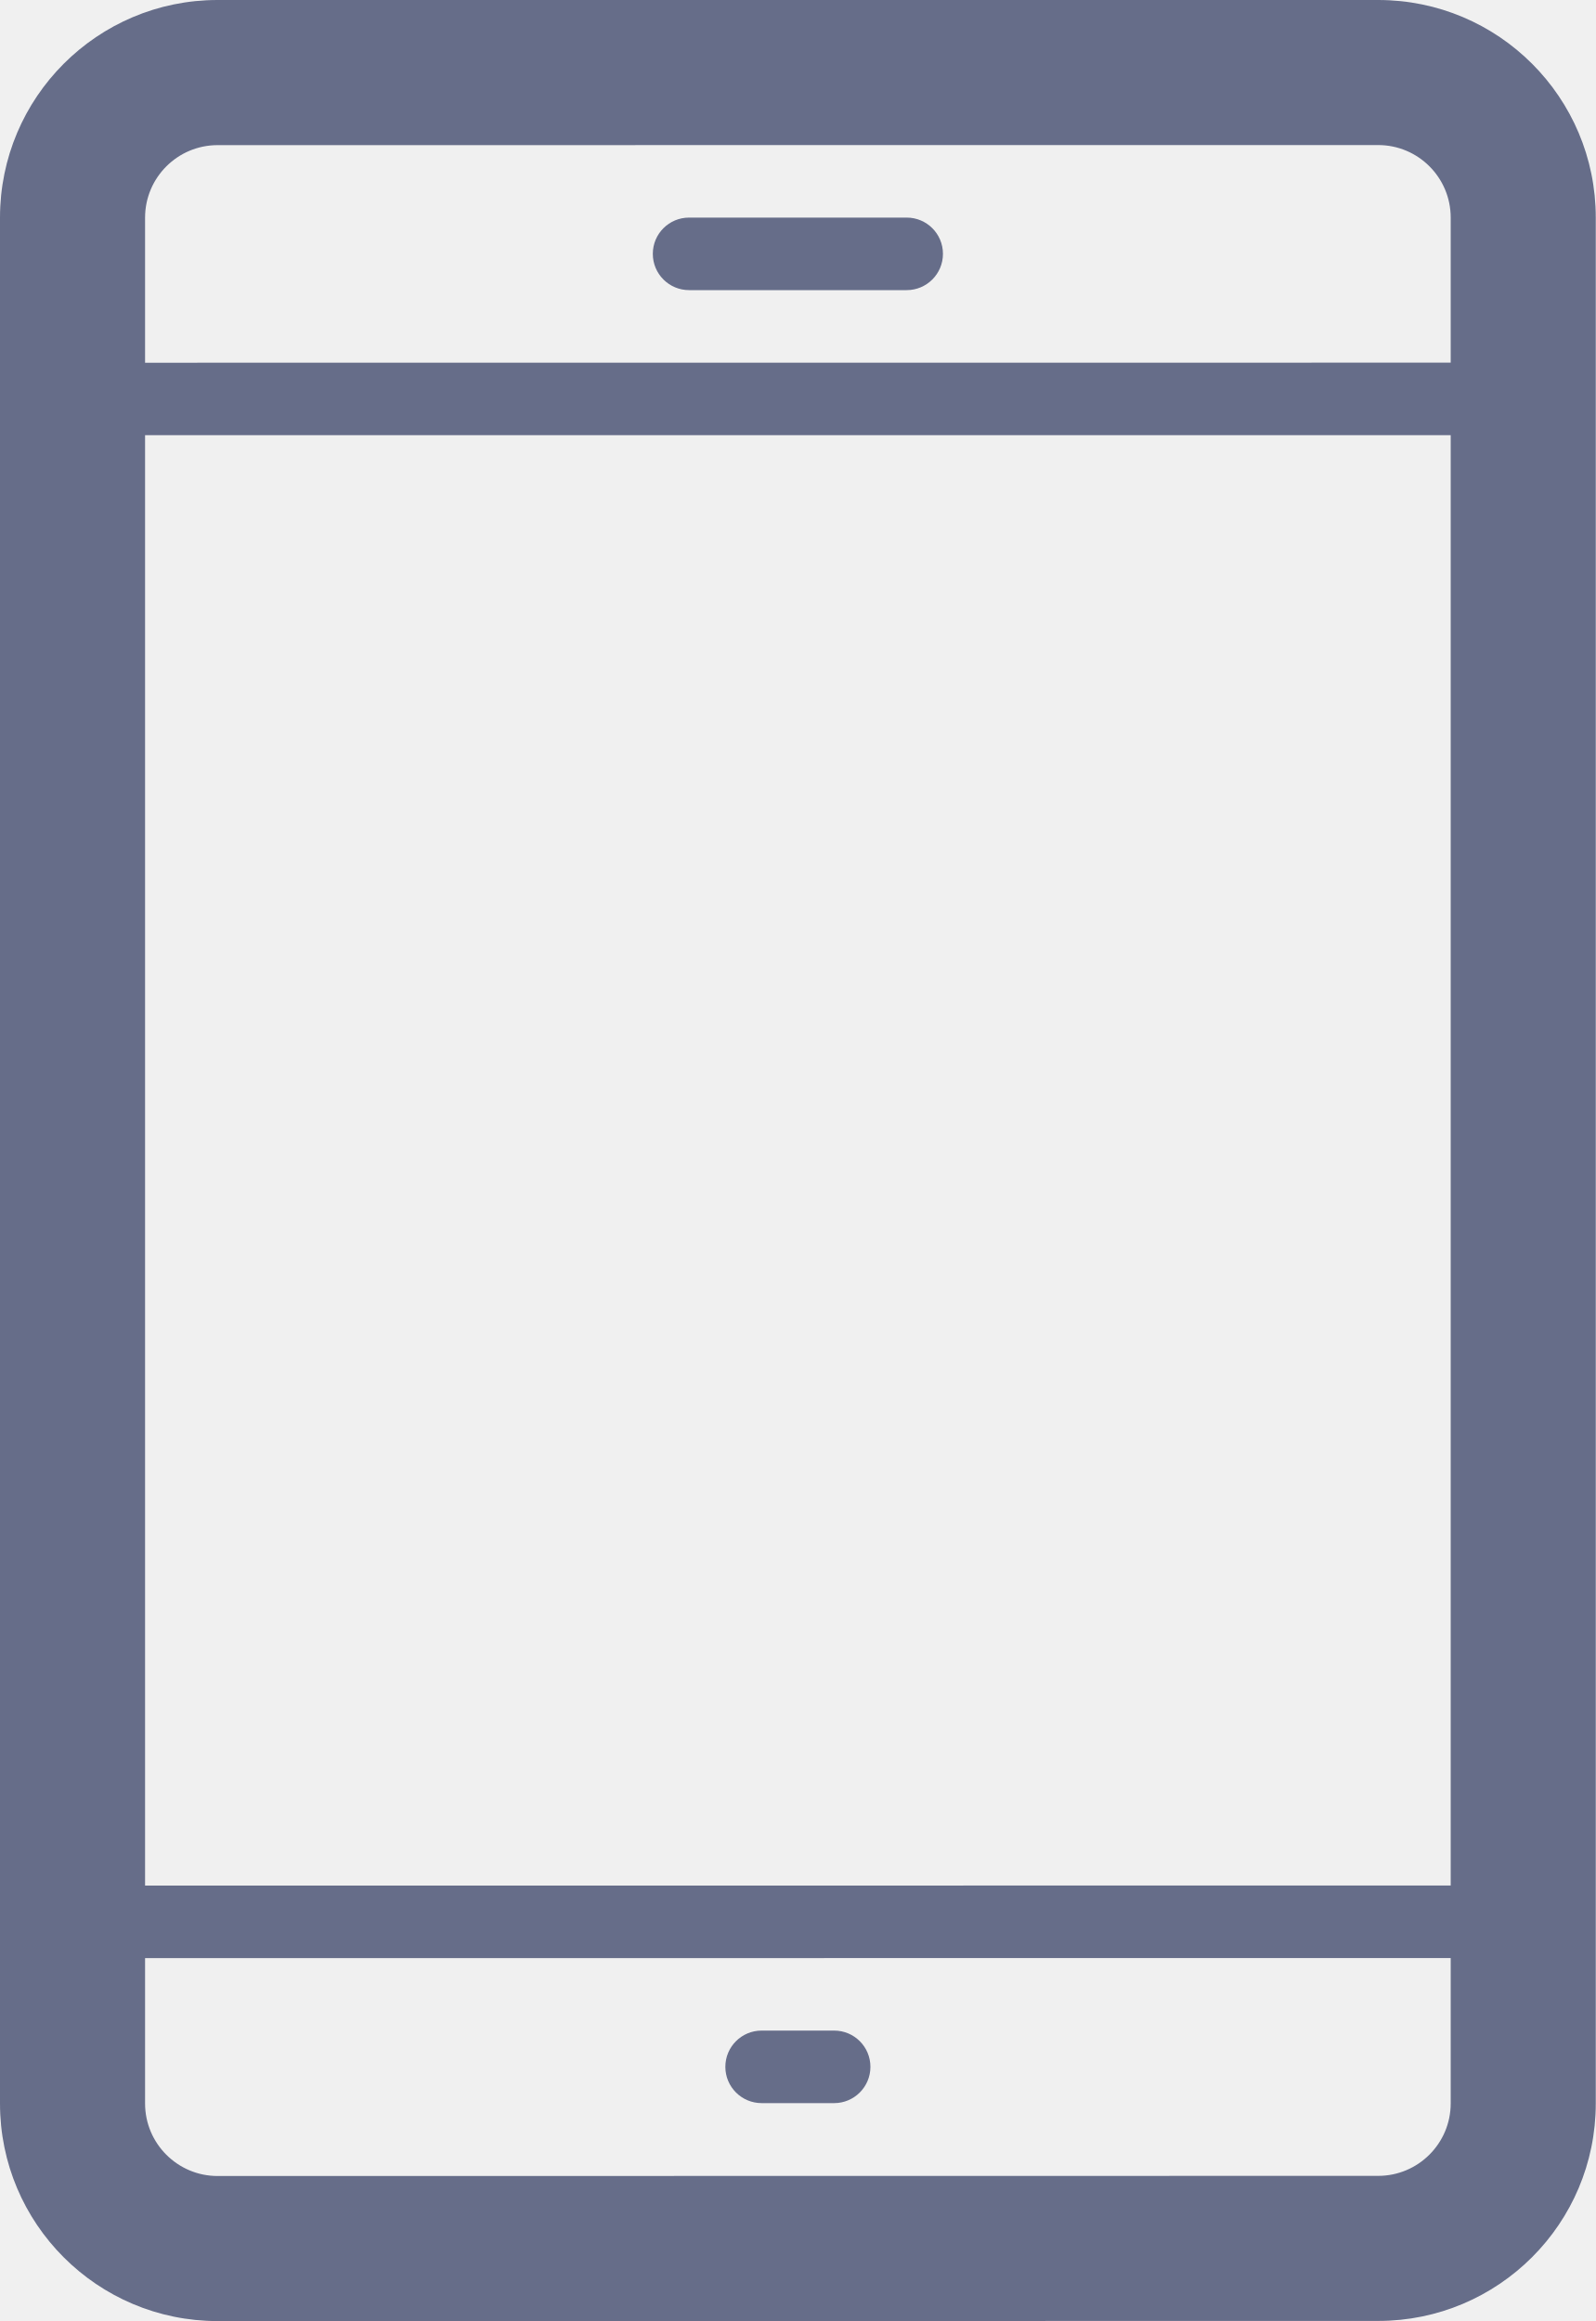
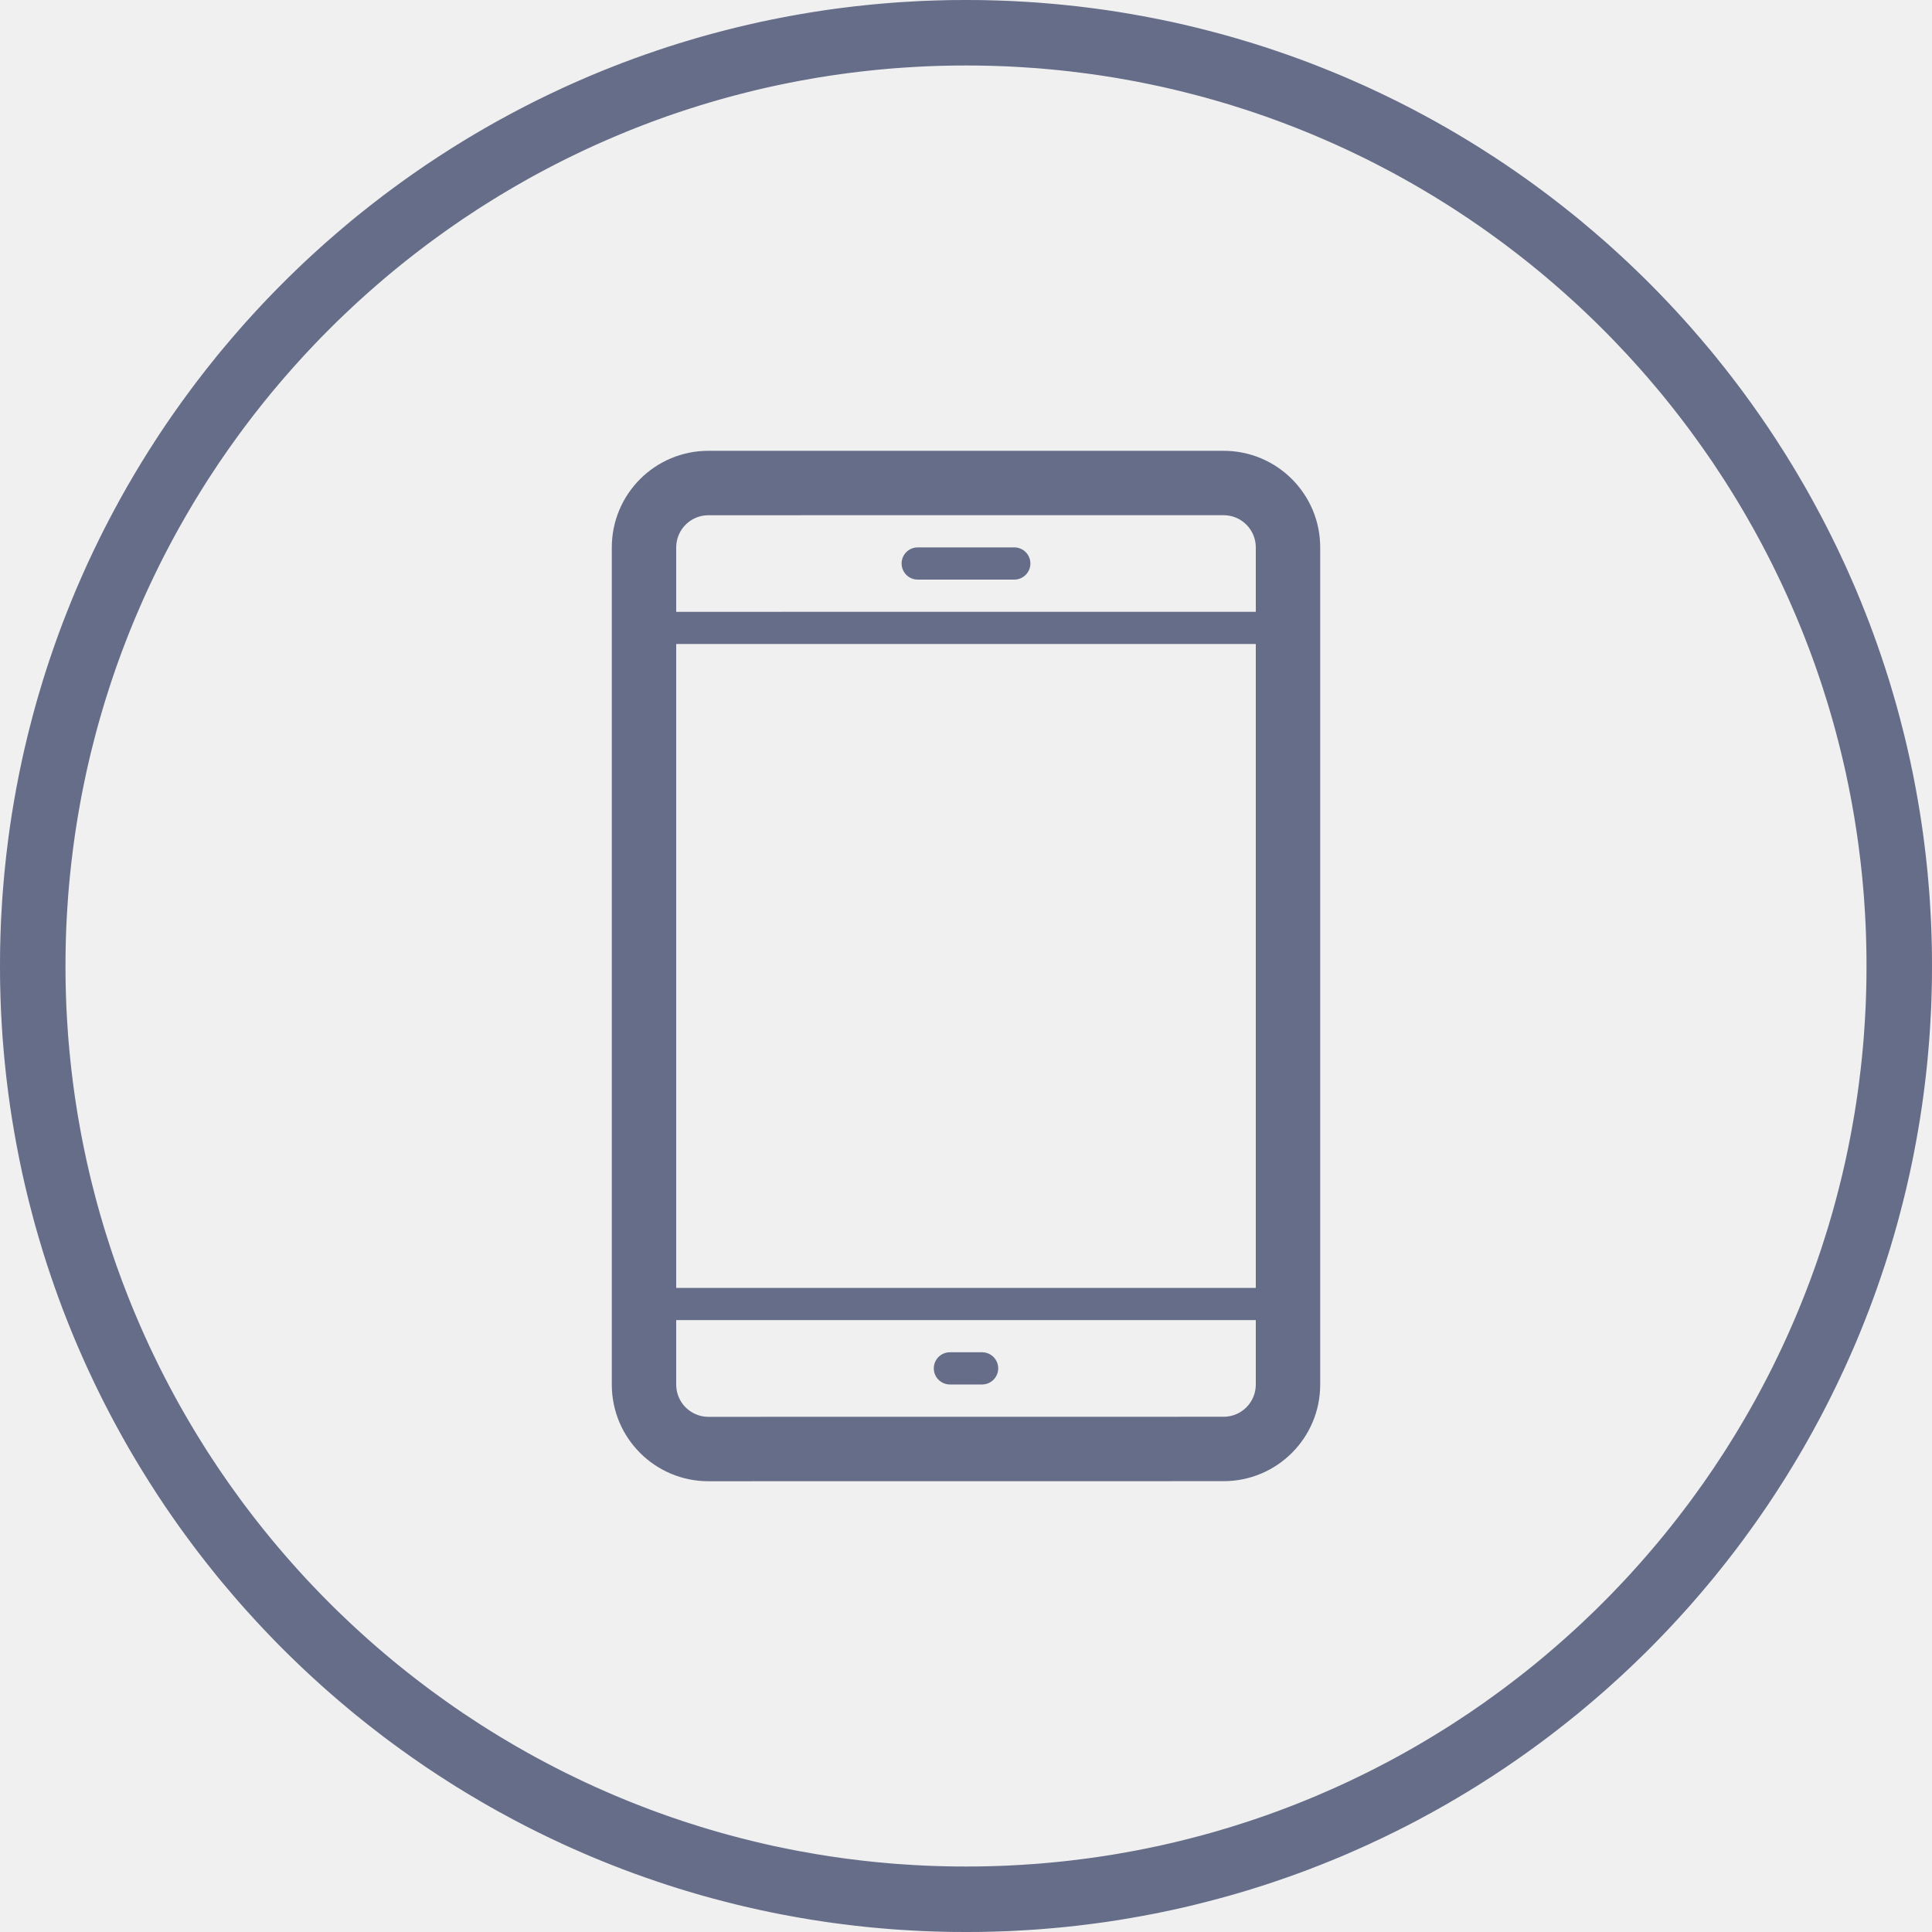
- <svg xmlns="http://www.w3.org/2000/svg" width="22" height="32" viewBox="0 0 22 32" fill="none">
-   <path fill-rule="evenodd" clip-rule="evenodd" d="M19 31.999L3 32.001C1.343 32.001 0 30.658 0 29.001V3.001C0 1.343 1.343 0 3 0H19C20.657 0 22 1.342 22 3V29C22 30.657 20.657 31.999 19 31.999ZM20 3C20 2.448 19.552 2 19 2L3 2.001C2.448 2.001 2 2.449 2 3.001V5.001L20 5V3ZM20 6H2V25.997L20 25.996V6ZM20 26.996L2 26.997V29.001C2 29.552 2.448 30.001 3 30.001L19 29.999C19.552 29.999 20 29.551 20 29V26.996ZM11.5 28.996H10.5C10.224 28.996 10 28.772 10 28.496C10 28.219 10.224 27.996 10.5 27.996H11.5C11.776 27.996 12 28.219 12 28.496C12 28.772 11.776 28.996 11.5 28.996ZM9.5 3H12.5C12.776 3 13 3.223 13 3.5C13 3.776 12.776 4 12.5 4H9.5C9.224 4 9 3.776 9 3.5C9 3.223 9.224 3 9.5 3Z" fill="#666D89" />
+ <svg xmlns="http://www.w3.org/2000/svg" width="60" height="60" viewBox="0 0 60 60" fill="none">
+   <g clip-path="url(#clip0)">
+     <path fill-rule="evenodd" clip-rule="evenodd" d="M30.387 0.002L30.581 0.005L30.967 0.015L31.352 0.029L31.544 0.039L31.926 0.061L32.117 0.073L32.309 0.087L32.499 0.103L32.689 0.119L32.878 0.136L33.067 0.155L33.444 0.195L33.633 0.218L33.821 0.241L34.009 0.265L34.196 0.291L34.382 0.317L34.754 0.374L34.94 0.405L35.126 0.436L35.31 0.469L35.495 0.502L35.679 0.537L35.863 0.573L36.046 0.609L36.229 0.648L36.411 0.686L36.775 0.768L36.956 0.811L37.137 0.854L37.317 0.899L37.497 0.945L37.677 0.992L37.856 1.039L38.035 1.088L38.213 1.138L38.391 1.189L38.745 1.295L38.921 1.348L39.273 1.46L39.447 1.518L39.621 1.576L39.969 1.696L40.315 1.82L40.659 1.948L41 2.081L41.34 2.217L41.678 2.357L41.846 2.429L42.012 2.502L42.18 2.576L42.346 2.65L42.512 2.725L42.677 2.803L42.842 2.88L43.006 2.958L43.169 3.038L43.333 3.118L43.495 3.199L43.658 3.282L43.818 3.365L43.98 3.45L44.14 3.535L44.459 3.708L44.618 3.796L44.775 3.885L44.933 3.974L45.09 4.066L45.245 4.157L45.401 4.25L45.556 4.343L45.71 4.438L45.864 4.533L46.017 4.629L46.169 4.727L46.321 4.824L46.473 4.923L46.623 5.023L46.774 5.123L46.922 5.225L47.072 5.328L47.219 5.431L47.367 5.535L47.513 5.64L47.659 5.746L47.805 5.853L48.094 6.068L48.237 6.178L48.379 6.288L48.522 6.399L48.663 6.511L48.944 6.736L49.083 6.85L49.221 6.966L49.496 7.198L49.769 7.434L49.904 7.553L50.038 7.673L50.304 7.915L50.568 8.16L50.698 8.284L50.828 8.409L50.957 8.534L51.086 8.66L51.214 8.787L51.34 8.915L51.466 9.043L51.591 9.172L51.716 9.302L51.84 9.432L52.085 9.696L52.327 9.962L52.447 10.096L52.566 10.232L52.802 10.504L53.034 10.779L53.15 10.917L53.264 11.056L53.489 11.337L53.601 11.478L53.712 11.621L53.822 11.763L53.932 11.906L54.148 12.195L54.254 12.341L54.36 12.487L54.465 12.634L54.569 12.781L54.672 12.928L54.775 13.078L54.877 13.226L54.977 13.377L55.077 13.527L55.176 13.679L55.273 13.831L55.371 13.983L55.468 14.136L55.562 14.29L55.657 14.444L55.75 14.599L55.843 14.755L55.934 14.911L56.026 15.067L56.115 15.225L56.204 15.382L56.292 15.541L56.465 15.86L56.551 16.02L56.635 16.182L56.718 16.342L56.801 16.505L56.882 16.667L56.962 16.831L57.042 16.994L57.12 17.158L57.197 17.323L57.275 17.488L57.35 17.654L57.424 17.82L57.498 17.988L57.571 18.155L57.643 18.322L57.783 18.66L57.919 19L58.052 19.341L58.18 19.685L58.304 20.031L58.424 20.379L58.482 20.553L58.54 20.727L58.652 21.079L58.706 21.255L58.811 21.609L58.862 21.787L58.912 21.965L58.961 22.144L59.008 22.323L59.055 22.503L59.101 22.683L59.146 22.863L59.19 23.044L59.232 23.225L59.314 23.589L59.352 23.771L59.391 23.954L59.428 24.137L59.463 24.321L59.498 24.505L59.531 24.689L59.564 24.875L59.595 25.06L59.626 25.246L59.683 25.618L59.709 25.804L59.735 25.991L59.759 26.179L59.782 26.367L59.805 26.556L59.846 26.933L59.864 27.122L59.881 27.311L59.897 27.501L59.913 27.692L59.927 27.883L59.939 28.074L59.961 28.456L59.971 28.648L59.985 29.033L59.995 29.419L59.998 29.613L60 30L59.998 30.387L59.995 30.581L59.985 30.967L59.971 31.352L59.961 31.544L59.939 31.926L59.927 32.117L59.913 32.309L59.897 32.499L59.881 32.689L59.864 32.878L59.846 33.067L59.805 33.444L59.782 33.633L59.759 33.821L59.735 34.009L59.709 34.196L59.683 34.382L59.626 34.754L59.595 34.94L59.564 35.126L59.531 35.31L59.498 35.495L59.463 35.679L59.428 35.863L59.391 36.046L59.352 36.229L59.314 36.411L59.232 36.775L59.19 36.956L59.146 37.137L59.101 37.317L59.055 37.497L59.008 37.677L58.961 37.856L58.912 38.035L58.862 38.213L58.811 38.391L58.706 38.745L58.652 38.921L58.54 39.273L58.482 39.447L58.424 39.621L58.304 39.969L58.18 40.315L58.052 40.659L57.919 41L57.783 41.34L57.643 41.678L57.571 41.846L57.498 42.012L57.424 42.18L57.35 42.346L57.275 42.512L57.197 42.677L57.12 42.842L57.042 43.006L56.962 43.169L56.882 43.333L56.801 43.495L56.718 43.658L56.635 43.818L56.551 43.98L56.465 44.14L56.292 44.459L56.204 44.618L56.115 44.775L56.026 44.933L55.934 45.09L55.843 45.245L55.75 45.401L55.657 45.556L55.562 45.71L55.468 45.864L55.371 46.017L55.273 46.169L55.176 46.321L55.077 46.473L54.977 46.623L54.877 46.774L54.775 46.922L54.672 47.072L54.569 47.219L54.465 47.367L54.36 47.513L54.254 47.659L54.148 47.805L53.932 48.094L53.822 48.237L53.712 48.379L53.601 48.522L53.489 48.663L53.264 48.944L53.15 49.083L53.034 49.221L52.802 49.496L52.566 49.769L52.447 49.904L52.327 50.038L52.085 50.304L51.84 50.568L51.716 50.698L51.591 50.828L51.466 50.957L51.214 51.214L50.957 51.466L50.828 51.591L50.698 51.716L50.568 51.84L50.304 52.085L50.038 52.327L49.904 52.447L49.769 52.566L49.496 52.802L49.221 53.034L49.083 53.15L48.944 53.264L48.663 53.489L48.522 53.601L48.379 53.712L48.237 53.822L48.094 53.932L47.805 54.148L47.659 54.254L47.513 54.36L47.367 54.465L47.219 54.569L47.072 54.672L46.922 54.775L46.774 54.877L46.623 54.977L46.473 55.077L46.321 55.176L46.169 55.273L46.017 55.371L45.864 55.468L45.71 55.562L45.556 55.657L45.401 55.75L45.245 55.843L45.09 55.934L44.933 56.026L44.775 56.115L44.618 56.204L44.459 56.292L44.14 56.465L43.98 56.551L43.818 56.635L43.658 56.718L43.495 56.801L43.333 56.882L43.169 56.962L43.006 57.042L42.842 57.12L42.677 57.197L42.512 57.275L42.346 57.35L42.18 57.424L42.012 57.498L41.846 57.571L41.678 57.643L41.34 57.783L41 57.919L40.659 58.052L40.315 58.18L39.969 58.304L39.621 58.424L39.447 58.482L39.273 58.54L38.921 58.652L38.745 58.706L38.391 58.811L38.213 58.862L38.035 58.912L37.856 58.961L37.677 59.008L37.497 59.055L37.317 59.101L37.137 59.146L36.956 59.19L36.775 59.232L36.411 59.314L36.229 59.352L36.046 59.391L35.863 59.428L35.679 59.463L35.495 59.498L35.31 59.531L35.126 59.564L34.94 59.595L34.754 59.626L34.382 59.683L34.196 59.709L34.009 59.735L33.821 59.759L33.633 59.782L33.444 59.805L33.067 59.846L32.878 59.864L32.689 59.881L32.499 59.897L32.309 59.913L32.117 59.927L31.926 59.939L31.544 59.961L31.352 59.971L30.967 59.985L30.581 59.995L30.387 59.998L30 60L29.613 59.998L29.419 59.995L29.033 59.985L28.648 59.971L28.456 59.961L28.074 59.939L27.883 59.927L27.692 59.913L27.501 59.897L27.311 59.881L27.122 59.864L26.933 59.846L26.556 59.805L26.367 59.782L26.179 59.759L25.991 59.735L25.804 59.709L25.618 59.683L25.246 59.626L25.06 59.595L24.875 59.564L24.689 59.531L24.506 59.498L24.321 59.463L24.137 59.428L23.954 59.391L23.771 59.352L23.589 59.314L23.225 59.232L23.044 59.19L22.863 59.146L22.683 59.101L22.503 59.055L22.323 59.008L22.144 58.961L21.965 58.912L21.787 58.862L21.609 58.811L21.255 58.706L21.079 58.652L20.727 58.54L20.553 58.482L20.379 58.424L20.031 58.304L19.685 58.18L19.341 58.052L19 57.919L18.66 57.783L18.322 57.643L18.155 57.571L17.988 57.498L17.82 57.424L17.654 57.35L17.488 57.275L17.323 57.197L17.158 57.12L16.994 57.042L16.831 56.962L16.667 56.882L16.505 56.801L16.342 56.718L16.182 56.635L16.02 56.551L15.86 56.465L15.541 56.292L15.382 56.204L15.225 56.115L15.067 56.026L14.911 55.934L14.755 55.843L14.599 55.75L14.444 55.657L14.29 55.562L14.136 55.468L13.983 55.371L13.831 55.273L13.679 55.176L13.527 55.077L13.377 54.977L13.226 54.877L13.078 54.775L12.928 54.672L12.781 54.569L12.634 54.465L12.487 54.36L12.341 54.254L12.195 54.148L11.906 53.932L11.763 53.822L11.621 53.712L11.478 53.601L11.337 53.489L11.056 53.264L10.917 53.15L10.779 53.034L10.504 52.802L10.232 52.566L10.096 52.447L9.962 52.327L9.696 52.085L9.432 51.84L9.302 51.716L9.172 51.591L9.043 51.466L8.915 51.34L8.787 51.214L8.66 51.086L8.534 50.957L8.409 50.828L8.284 50.698L8.16 50.568L7.915 50.304L7.673 50.038L7.553 49.904L7.434 49.769L7.198 49.496L6.966 49.221L6.85 49.083L6.736 48.944L6.511 48.663L6.399 48.522L6.288 48.379L6.178 48.237L6.068 48.094L5.853 47.805L5.746 47.659L5.64 47.513L5.535 47.367L5.431 47.219L5.328 47.072L5.225 46.922L5.123 46.774L5.023 46.623L4.923 46.473L4.824 46.321L4.727 46.169L4.629 46.017L4.533 45.864L4.438 45.71L4.343 45.556L4.25 45.401L4.157 45.245L4.066 45.09L3.974 44.933L3.885 44.775L3.796 44.618L3.708 44.459L3.535 44.14L3.45 43.98L3.365 43.818L3.282 43.658L3.199 43.495L3.118 43.333L3.038 43.169L2.958 43.006L2.88 42.842L2.803 42.677L2.725 42.512L2.65 42.346L2.576 42.18L2.502 42.012L2.429 41.846L2.357 41.678L2.217 41.34L2.081 41L1.948 40.659L1.82 40.315L1.696 39.969L1.576 39.621L1.518 39.447L1.46 39.273L1.348 38.921L1.295 38.745L1.189 38.391L1.138 38.213L1.088 38.035L1.039 37.856L0.992 37.677L0.945 37.497L0.899 37.317L0.854 37.137L0.811 36.956L0.768 36.775L0.686 36.411L0.648 36.229L0.609 36.046L0.573 35.863L0.537 35.679L0.502 35.495L0.469 35.31L0.436 35.126L0.405 34.94L0.374 34.754L0.317 34.382L0.291 34.196L0.265 34.009L0.241 33.821L0.218 33.633L0.195 33.444L0.155 33.067L0.136 32.878L0.119 32.689L0.103 32.499L0.087 32.309L0.073 32.117L0.061 31.926L0.039 31.544L0.029 31.352L0.015 30.967L0.005 30.581L0.002 30.387L0 30L0.002 29.613L0.005 29.419L0.015 29.033L0.029 28.648L0.039 28.456L0.061 28.074L0.073 27.883L0.087 27.692L0.103 27.501L0.119 27.311L0.136 27.122L0.155 26.933L0.195 26.556L0.218 26.367L0.241 26.179L0.265 25.991L0.291 25.804L0.317 25.618L0.374 25.246L0.405 25.06L0.436 24.875L0.469 24.689L0.502 24.505L0.537 24.321L0.573 24.137L0.609 23.954L0.648 23.771L0.686 23.589L0.768 23.225L0.811 23.044L0.854 22.863L0.899 22.683L0.945 22.503L0.992 22.323L1.039 22.144L1.088 21.965L1.138 21.787L1.189 21.609L1.295 21.255L1.348 21.079L1.46 20.727L1.518 20.553L1.576 20.379L1.696 20.031L1.82 19.685L1.948 19.341L2.081 19L2.217 18.66L2.357 18.322L2.429 18.155L2.502 17.988L2.576 17.82L2.65 17.654L2.725 17.488L2.803 17.323L2.88 17.158L2.958 16.994L3.038 16.831L3.118 16.667L3.199 16.505L3.282 16.342L3.365 16.182L3.45 16.02L3.535 15.86L3.708 15.541L3.796 15.382L3.885 15.225L3.974 15.067L4.066 14.911L4.157 14.755L4.25 14.599L4.343 14.444L4.438 14.29L4.533 14.136L4.629 13.983L4.727 13.831L4.824 13.679L4.923 13.527L5.023 13.377L5.123 13.226L5.225 13.078L5.328 12.928L5.431 12.781L5.535 12.634L5.64 12.487L5.746 12.341L5.853 12.195L6.068 11.906L6.178 11.763L6.288 11.621L6.399 11.478L6.511 11.337L6.736 11.056L6.85 10.917L6.966 10.779L7.198 10.504L7.434 10.232L7.553 10.096L7.673 9.962L7.915 9.696L8.16 9.432L8.284 9.302L8.409 9.172L8.534 9.043L8.66 8.915L8.915 8.66L9.043 8.534L9.172 8.409L9.302 8.284L9.432 8.16L9.696 7.915L9.962 7.673L10.096 7.553L10.232 7.434L10.504 7.198L10.779 6.966L10.917 6.85L11.056 6.736L11.337 6.511L11.478 6.399L11.621 6.288L11.763 6.178L11.906 6.068L12.195 5.853L12.341 5.746L12.487 5.64L12.634 5.535L12.781 5.431L12.928 5.328L13.078 5.225L13.226 5.123L13.377 5.023L13.527 4.923L13.679 4.824L13.831 4.727L13.983 4.629L14.136 4.533L14.29 4.438L14.444 4.343L14.599 4.25L14.755 4.157L14.911 4.066L15.067 3.974L15.225 3.885L15.382 3.796L15.541 3.708L15.86 3.535L16.02 3.45L16.182 3.365L16.342 3.282L16.505 3.199L16.667 3.118L16.831 3.038L16.994 2.958L17.158 2.88L17.323 2.803L17.488 2.725L17.654 2.65L17.82 2.576L17.988 2.502L18.155 2.429L18.322 2.357L18.66 2.217L19 2.081L19.341 1.948L19.685 1.82L20.031 1.696L20.379 1.576L20.553 1.518L20.727 1.46L21.079 1.348L21.255 1.295L21.609 1.189L21.787 1.138L21.965 1.088L22.144 1.039L22.323 0.992L22.503 0.945L22.683 0.899L22.863 0.854L23.044 0.811L23.225 0.768L23.589 0.686L23.771 0.648L23.954 0.609L24.137 0.573L24.321 0.537L24.506 0.502L24.689 0.469L24.875 0.436L25.06 0.405L25.246 0.374L25.618 0.317L25.804 0.291L25.991 0.265L26.179 0.241L26.367 0.218L26.556 0.195L26.933 0.155L27.122 0.136L27.311 0.119L27.501 0.103L27.692 0.087L27.883 0.073L28.074 0.061L28.456 0.039L28.648 0.029L29.033 0.015L29.419 0.005L29.613 0.002L30 0L30.387 0.002ZM29.638 2.036L29.458 2.039L29.277 2.043L29.097 2.048L28.918 2.054L28.738 2.061L28.38 2.08L28.202 2.091L27.846 2.115L27.669 2.129L27.491 2.145L27.314 2.161L27.138 2.178L26.962 2.197L26.787 2.216L26.436 2.259L26.261 2.281L25.912 2.33L25.739 2.356L25.392 2.411L25.219 2.441L24.876 2.502L24.704 2.534L24.533 2.568L24.362 2.602L24.191 2.638L24.021 2.674L23.852 2.711L23.683 2.75L23.514 2.789L23.345 2.83L23.177 2.872L23.009 2.915L22.843 2.958L22.675 3.002L22.509 3.048L22.343 3.095L22.178 3.142L22.012 3.191L21.847 3.24L21.683 3.291L21.356 3.395L21.193 3.448L20.868 3.558L20.706 3.614L20.385 3.73L20.224 3.789L19.905 3.911L19.746 3.973L19.587 4.036L19.43 4.1L19.272 4.165L19.116 4.231L18.959 4.298L18.802 4.366L18.647 4.434L18.492 4.503L18.183 4.645L18.029 4.718L17.877 4.791L17.572 4.939L17.42 5.016L17.27 5.092L17.119 5.17L16.97 5.248L16.82 5.328L16.671 5.408L16.523 5.489L16.375 5.571L16.229 5.654L16.081 5.738L15.936 5.822L15.79 5.908L15.645 5.994L15.5 6.081L15.356 6.17L15.214 6.258L15.07 6.348L14.928 6.438L14.787 6.53L14.506 6.715L14.365 6.808L14.226 6.904L14.088 6.999L13.95 7.095L13.812 7.193L13.676 7.291L13.54 7.389L13.403 7.489L13.269 7.588L13.001 7.792L12.867 7.895L12.603 8.102L12.472 8.207L12.342 8.313L12.211 8.419L12.082 8.527L11.954 8.635L11.826 8.744L11.699 8.853L11.447 9.074L11.322 9.186L11.197 9.299L11.073 9.412L10.95 9.526L10.828 9.641L10.705 9.757L10.584 9.873L10.463 9.989L10.344 10.107L10.107 10.344L9.989 10.463L9.873 10.584L9.757 10.705L9.641 10.828L9.526 10.95L9.412 11.073L9.299 11.197L9.186 11.322L9.074 11.447L8.853 11.699L8.744 11.826L8.635 11.954L8.527 12.082L8.419 12.211L8.313 12.342L8.207 12.472L8.102 12.603L7.895 12.867L7.792 13.001L7.588 13.269L7.489 13.403L7.389 13.54L7.291 13.676L7.193 13.812L7.095 13.95L6.999 14.088L6.904 14.226L6.808 14.365L6.715 14.506L6.53 14.787L6.438 14.928L6.348 15.07L6.258 15.214L6.17 15.356L6.081 15.5L5.994 15.645L5.908 15.79L5.822 15.936L5.738 16.081L5.654 16.229L5.571 16.375L5.489 16.523L5.408 16.671L5.328 16.82L5.248 16.97L5.17 17.119L5.092 17.27L5.016 17.42L4.939 17.572L4.791 17.877L4.718 18.029L4.645 18.183L4.503 18.492L4.434 18.647L4.366 18.802L4.298 18.959L4.231 19.116L4.165 19.272L4.1 19.43L4.036 19.587L3.973 19.746L3.911 19.905L3.789 20.224L3.73 20.385L3.614 20.706L3.558 20.868L3.448 21.193L3.395 21.356L3.291 21.683L3.24 21.847L3.191 22.012L3.142 22.178L3.095 22.343L3.048 22.509L3.002 22.675L2.958 22.843L2.915 23.009L2.872 23.177L2.83 23.345L2.789 23.514L2.75 23.683L2.711 23.852L2.674 24.021L2.638 24.191L2.602 24.362L2.568 24.533L2.534 24.704L2.502 24.876L2.441 25.219L2.411 25.392L2.356 25.739L2.33 25.912L2.281 26.261L2.259 26.436L2.216 26.787L2.197 26.962L2.178 27.138L2.161 27.314L2.145 27.491L2.129 27.669L2.115 27.846L2.091 28.202L2.08 28.38L2.061 28.738L2.054 28.918L2.048 29.097L2.043 29.277L2.039 29.458L2.036 29.638L2.034 30L2.036 30.362L2.039 30.542L2.043 30.723L2.048 30.903L2.054 31.082L2.061 31.262L2.08 31.62L2.091 31.798L2.115 32.154L2.129 32.331L2.145 32.509L2.161 32.686L2.178 32.862L2.197 33.038L2.216 33.214L2.259 33.564L2.281 33.739L2.33 34.088L2.356 34.261L2.411 34.608L2.441 34.781L2.502 35.124L2.534 35.296L2.568 35.467L2.602 35.638L2.638 35.809L2.674 35.979L2.711 36.148L2.75 36.317L2.789 36.486L2.83 36.655L2.872 36.823L2.915 36.99L2.958 37.157L3.002 37.325L3.048 37.491L3.095 37.657L3.142 37.822L3.191 37.988L3.24 38.153L3.291 38.317L3.395 38.644L3.502 38.969L3.558 39.132L3.614 39.294L3.73 39.615L3.789 39.776L3.911 40.095L3.973 40.254L4.036 40.413L4.1 40.57L4.165 40.728L4.231 40.884L4.298 41.041L4.366 41.198L4.434 41.353L4.503 41.508L4.645 41.817L4.718 41.971L4.791 42.123L4.939 42.428L5.016 42.58L5.092 42.73L5.17 42.881L5.248 43.03L5.328 43.18L5.408 43.329L5.489 43.477L5.571 43.625L5.654 43.772L5.738 43.919L5.822 44.064L5.908 44.21L5.994 44.355L6.081 44.5L6.17 44.644L6.258 44.786L6.348 44.93L6.438 45.072L6.53 45.214L6.715 45.494L6.808 45.635L6.904 45.774L6.999 45.912L7.095 46.051L7.193 46.188L7.291 46.324L7.389 46.46L7.489 46.597L7.588 46.731L7.792 46.999L7.895 47.133L8.102 47.397L8.207 47.528L8.313 47.658L8.419 47.788L8.527 47.918L8.635 48.046L8.744 48.174L8.853 48.301L9.074 48.553L9.186 48.678L9.299 48.803L9.412 48.928L9.526 49.051L9.641 49.173L9.757 49.295L9.873 49.416L9.989 49.537L10.107 49.656L10.344 49.894L10.463 50.011L10.584 50.127L10.705 50.243L10.828 50.359L10.95 50.474L11.073 50.588L11.197 50.701L11.322 50.814L11.447 50.926L11.573 51.037L11.699 51.147L11.826 51.256L11.954 51.365L12.082 51.473L12.211 51.581L12.342 51.688L12.472 51.793L12.603 51.898L12.867 52.105L13.001 52.208L13.269 52.412L13.403 52.511L13.54 52.611L13.676 52.709L13.812 52.807L13.95 52.905L14.088 53.001L14.226 53.096L14.365 53.192L14.506 53.285L14.787 53.47L14.928 53.562L15.07 53.652L15.214 53.742L15.356 53.83L15.5 53.919L15.645 54.006L15.79 54.092L15.936 54.178L16.081 54.262L16.229 54.346L16.375 54.429L16.523 54.511L16.671 54.592L16.82 54.672L16.97 54.752L17.119 54.83L17.27 54.908L17.42 54.984L17.572 55.061L17.877 55.209L18.029 55.282L18.183 55.355L18.492 55.497L18.647 55.566L18.802 55.634L18.959 55.702L19.116 55.77L19.272 55.835L19.43 55.9L19.587 55.964L19.746 56.027L19.905 56.089L20.224 56.211L20.385 56.27L20.706 56.386L20.868 56.442L21.193 56.552L21.356 56.605L21.683 56.709L21.847 56.76L22.012 56.809L22.178 56.858L22.343 56.906L22.509 56.952L22.675 56.998L22.843 57.042L23.009 57.086L23.177 57.128L23.345 57.17L23.514 57.211L23.683 57.25L23.852 57.289L24.021 57.327L24.191 57.362L24.362 57.398L24.533 57.432L24.704 57.466L24.876 57.498L25.219 57.559L25.392 57.589L25.739 57.644L25.912 57.67L26.261 57.719L26.436 57.741L26.787 57.784L26.962 57.803L27.138 57.822L27.314 57.839L27.491 57.855L27.669 57.871L27.846 57.885L28.202 57.909L28.38 57.92L28.738 57.939L28.918 57.946L29.097 57.952L29.277 57.957L29.458 57.961L29.638 57.964L30 57.966L30.362 57.964L30.542 57.961L30.723 57.957L30.903 57.952L31.082 57.946L31.262 57.939L31.62 57.92L31.798 57.909L32.154 57.885L32.331 57.871L32.509 57.855L32.686 57.839L32.862 57.822L33.038 57.803L33.214 57.784L33.564 57.741L33.739 57.719L34.088 57.67L34.261 57.644L34.608 57.589L34.781 57.559L35.124 57.498L35.296 57.466L35.467 57.432L35.638 57.398L35.809 57.362L35.979 57.327L36.148 57.289L36.317 57.25L36.486 57.211L36.655 57.17L36.823 57.128L36.99 57.086L37.157 57.042L37.325 56.998L37.491 56.952L37.657 56.906L37.822 56.858L37.988 56.809L38.153 56.76L38.317 56.709L38.644 56.605L38.807 56.552L39.132 56.442L39.294 56.386L39.615 56.27L39.776 56.211L40.095 56.089L40.254 56.027L40.413 55.964L40.57 55.9L40.728 55.835L40.885 55.77L41.041 55.702L41.198 55.634L41.353 55.566L41.508 55.497L41.817 55.355L41.971 55.282L42.123 55.209L42.428 55.061L42.58 54.984L42.73 54.908L42.881 54.83L43.03 54.752L43.18 54.672L43.329 54.592L43.477 54.511L43.625 54.429L43.772 54.346L43.919 54.262L44.065 54.178L44.21 54.092L44.355 54.006L44.5 53.919L44.644 53.83L44.786 53.742L44.93 53.652L45.072 53.562L45.214 53.47L45.494 53.285L45.635 53.192L45.774 53.096L45.912 53.001L46.051 52.905L46.188 52.807L46.324 52.709L46.46 52.611L46.597 52.511L46.731 52.412L46.999 52.208L47.133 52.105L47.397 51.898L47.528 51.793L47.658 51.688L47.788 51.581L47.918 51.473L48.046 51.365L48.174 51.256L48.301 51.147L48.427 51.037L48.553 50.926L48.678 50.814L48.803 50.701L48.928 50.588L49.051 50.474L49.173 50.359L49.295 50.243L49.416 50.127L49.537 50.011L49.656 49.894L49.894 49.656L50.011 49.537L50.127 49.416L50.243 49.295L50.359 49.173L50.474 49.051L50.588 48.928L50.701 48.803L50.814 48.678L50.926 48.553L51.037 48.427L51.147 48.301L51.256 48.174L51.365 48.046L51.473 47.918L51.581 47.788L51.688 47.658L51.793 47.528L51.898 47.397L52.105 47.133L52.208 46.999L52.412 46.731L52.511 46.597L52.611 46.46L52.709 46.324L52.807 46.188L52.905 46.051L53.001 45.912L53.096 45.774L53.192 45.635L53.285 45.494L53.47 45.214L53.562 45.072L53.652 44.93L53.742 44.786L53.83 44.644L53.919 44.5L54.006 44.355L54.092 44.21L54.178 44.064L54.262 43.919L54.346 43.772L54.429 43.625L54.511 43.477L54.592 43.329L54.672 43.18L54.752 43.03L54.83 42.881L54.908 42.73L54.984 42.58L55.061 42.428L55.209 42.123L55.282 41.971L55.355 41.817L55.497 41.508L55.566 41.353L55.634 41.198L55.702 41.041L55.77 40.884L55.835 40.728L55.9 40.57L55.964 40.413L56.027 40.254L56.089 40.095L56.211 39.776L56.27 39.615L56.386 39.294L56.442 39.132L56.552 38.807L56.605 38.644L56.709 38.317L56.76 38.153L56.809 37.988L56.858 37.822L56.906 37.657L56.952 37.491L56.998 37.325L57.042 37.157L57.086 36.99L57.128 36.823L57.17 36.655L57.211 36.486L57.25 36.317L57.289 36.148L57.327 35.979L57.362 35.809L57.398 35.638L57.432 35.467L57.466 35.296L57.498 35.124L57.559 34.781L57.589 34.608L57.644 34.261L57.67 34.088L57.719 33.739L57.741 33.564L57.784 33.214L57.803 33.038L57.822 32.862L57.839 32.686L57.855 32.509L57.871 32.331L57.885 32.154L57.909 31.798L57.92 31.62L57.939 31.262L57.946 31.082L57.952 30.903L57.957 30.723L57.961 30.542L57.964 30.362L57.966 30L57.964 29.638L57.961 29.458L57.957 29.277L57.952 29.097L57.946 28.918L57.939 28.738L57.92 28.38L57.909 28.202L57.885 27.846L57.871 27.669L57.855 27.491L57.839 27.314L57.822 27.138L57.803 26.962L57.784 26.787L57.741 26.436L57.719 26.261L57.67 25.912L57.644 25.739L57.589 25.392L57.559 25.219L57.498 24.876L57.466 24.704L57.432 24.533L57.398 24.362L57.362 24.191L57.327 24.021L57.289 23.852L57.25 23.683L57.211 23.514L57.17 23.345L57.128 23.177L57.086 23.009L57.042 22.843L56.998 22.675L56.952 22.509L56.906 22.343L56.858 22.178L56.809 22.012L56.76 21.847L56.709 21.683L56.605 21.356L56.552 21.193L56.442 20.868L56.386 20.706L56.27 20.385L56.211 20.224L56.089 19.905L56.027 19.746L55.964 19.587L55.9 19.43L55.835 19.272L55.77 19.116L55.702 18.959L55.634 18.802L55.566 18.647L55.497 18.492L55.355 18.183L55.282 18.029L55.209 17.877L55.061 17.572L54.984 17.42L54.908 17.27L54.83 17.119L54.752 16.97L54.672 16.82L54.592 16.671L54.511 16.523L54.429 16.375L54.346 16.229L54.262 16.081L54.178 15.936L54.092 15.79L54.006 15.645L53.919 15.5L53.83 15.356L53.742 15.214L53.652 15.07L53.562 14.928L53.47 14.787L53.285 14.506L53.192 14.365L53.096 14.226L53.001 14.088L52.905 13.95L52.807 13.812L52.709 13.676L52.611 13.54L52.511 13.403L52.412 13.269L52.208 13.001L52.105 12.867L51.898 12.603L51.793 12.472L51.688 12.342L51.581 12.211L51.473 12.082L51.365 11.954L51.256 11.826L51.147 11.699L51.037 11.573L50.926 11.447L50.814 11.322L50.701 11.197L50.588 11.073L50.474 10.95L50.359 10.828L50.243 10.705L50.127 10.584L50.011 10.463L49.894 10.344L49.656 10.107L49.537 9.989L49.416 9.873L49.295 9.757L49.173 9.641L49.051 9.526L48.928 9.412L48.803 9.299L48.678 9.186L48.553 9.074L48.301 8.853L48.174 8.744L48.046 8.635L47.918 8.527L47.788 8.419L47.658 8.313L47.528 8.207L47.397 8.102L47.133 7.895L46.999 7.792L46.731 7.588L46.597 7.489L46.46 7.389L46.324 7.291L46.188 7.193L46.051 7.095L45.912 6.999L45.774 6.904L45.635 6.808L45.494 6.715L45.214 6.53L45.072 6.438L44.93 6.348L44.786 6.258L44.644 6.17L44.5 6.081L44.355 5.994L44.21 5.908L44.065 5.822L43.919 5.738L43.772 5.654L43.625 5.571L43.477 5.489L43.329 5.408L43.18 5.328L43.03 5.248L42.881 5.17L42.73 5.092L42.58 5.016L42.428 4.939L42.123 4.791L41.971 4.718L41.817 4.645L41.508 4.503L41.353 4.434L41.198 4.366L41.041 4.298L40.885 4.231L40.728 4.165L40.57 4.1L40.413 4.036L40.254 3.973L40.095 3.911L39.776 3.789L39.615 3.73L39.294 3.614L39.132 3.558L38.969 3.502L38.644 3.395L38.317 3.291L38.153 3.24L37.988 3.191L37.822 3.142L37.657 3.095L37.491 3.048L37.325 3.002L37.157 2.958L36.99 2.915L36.823 2.872L36.655 2.83L36.486 2.789L36.317 2.75L36.148 2.711L35.979 2.674L35.809 2.638L35.638 2.602L35.467 2.568L35.296 2.534L35.124 2.502L34.781 2.441L34.608 2.411L34.261 2.356L34.088 2.33L33.739 2.281L33.564 2.259L33.214 2.216L33.038 2.197L32.862 2.178L32.686 2.161L32.509 2.145L32.331 2.129L32.154 2.115L31.798 2.091L31.62 2.08L31.262 2.061L31.082 2.054L30.903 2.048L30.723 2.043L30.542 2.039L30.362 2.036L30 2.034L29.638 2.036Z" fill="#666D89" />
+     <path fill-rule="evenodd" clip-rule="evenodd" d="M38 45.999L22 46.001C20.343 46.001 19 44.658 19 43.001V17.001C19 15.343 20.343 14 22 14H38C39.657 14 41 15.342 41 17V43C41 44.657 39.657 45.999 38 45.999ZM39 17C39 16.448 38.552 16 38 16L22 16.001C21.448 16.001 21 16.449 21 17.001V19.001L39 19V17ZM39 20H21V39.997L39 39.996V20ZM39 40.996L21 40.997V43.001C21 43.552 21.448 44.001 22 44.001L38 43.999C38.552 43.999 39 43.551 39 43V40.996ZM30.5 42.996H29.5C29.224 42.996 29 42.772 29 42.496C29 42.219 29.224 41.996 29.5 41.996H30.5C30.776 41.996 31 42.219 31 42.496C31 42.772 30.776 42.996 30.5 42.996ZM28.5 17H31.5C31.776 17 32 17.223 32 17.5C32 17.776 31.776 18 31.5 18H28.5C28.224 18 28 17.776 28 17.5C28 17.223 28.224 17 28.5 17Z" fill="#666D89" />
+   </g>
+   <defs>
+     <clipPath id="clip0">
+       <rect width="60" height="60" fill="white" />
+     </clipPath>
+   </defs>
</svg>
